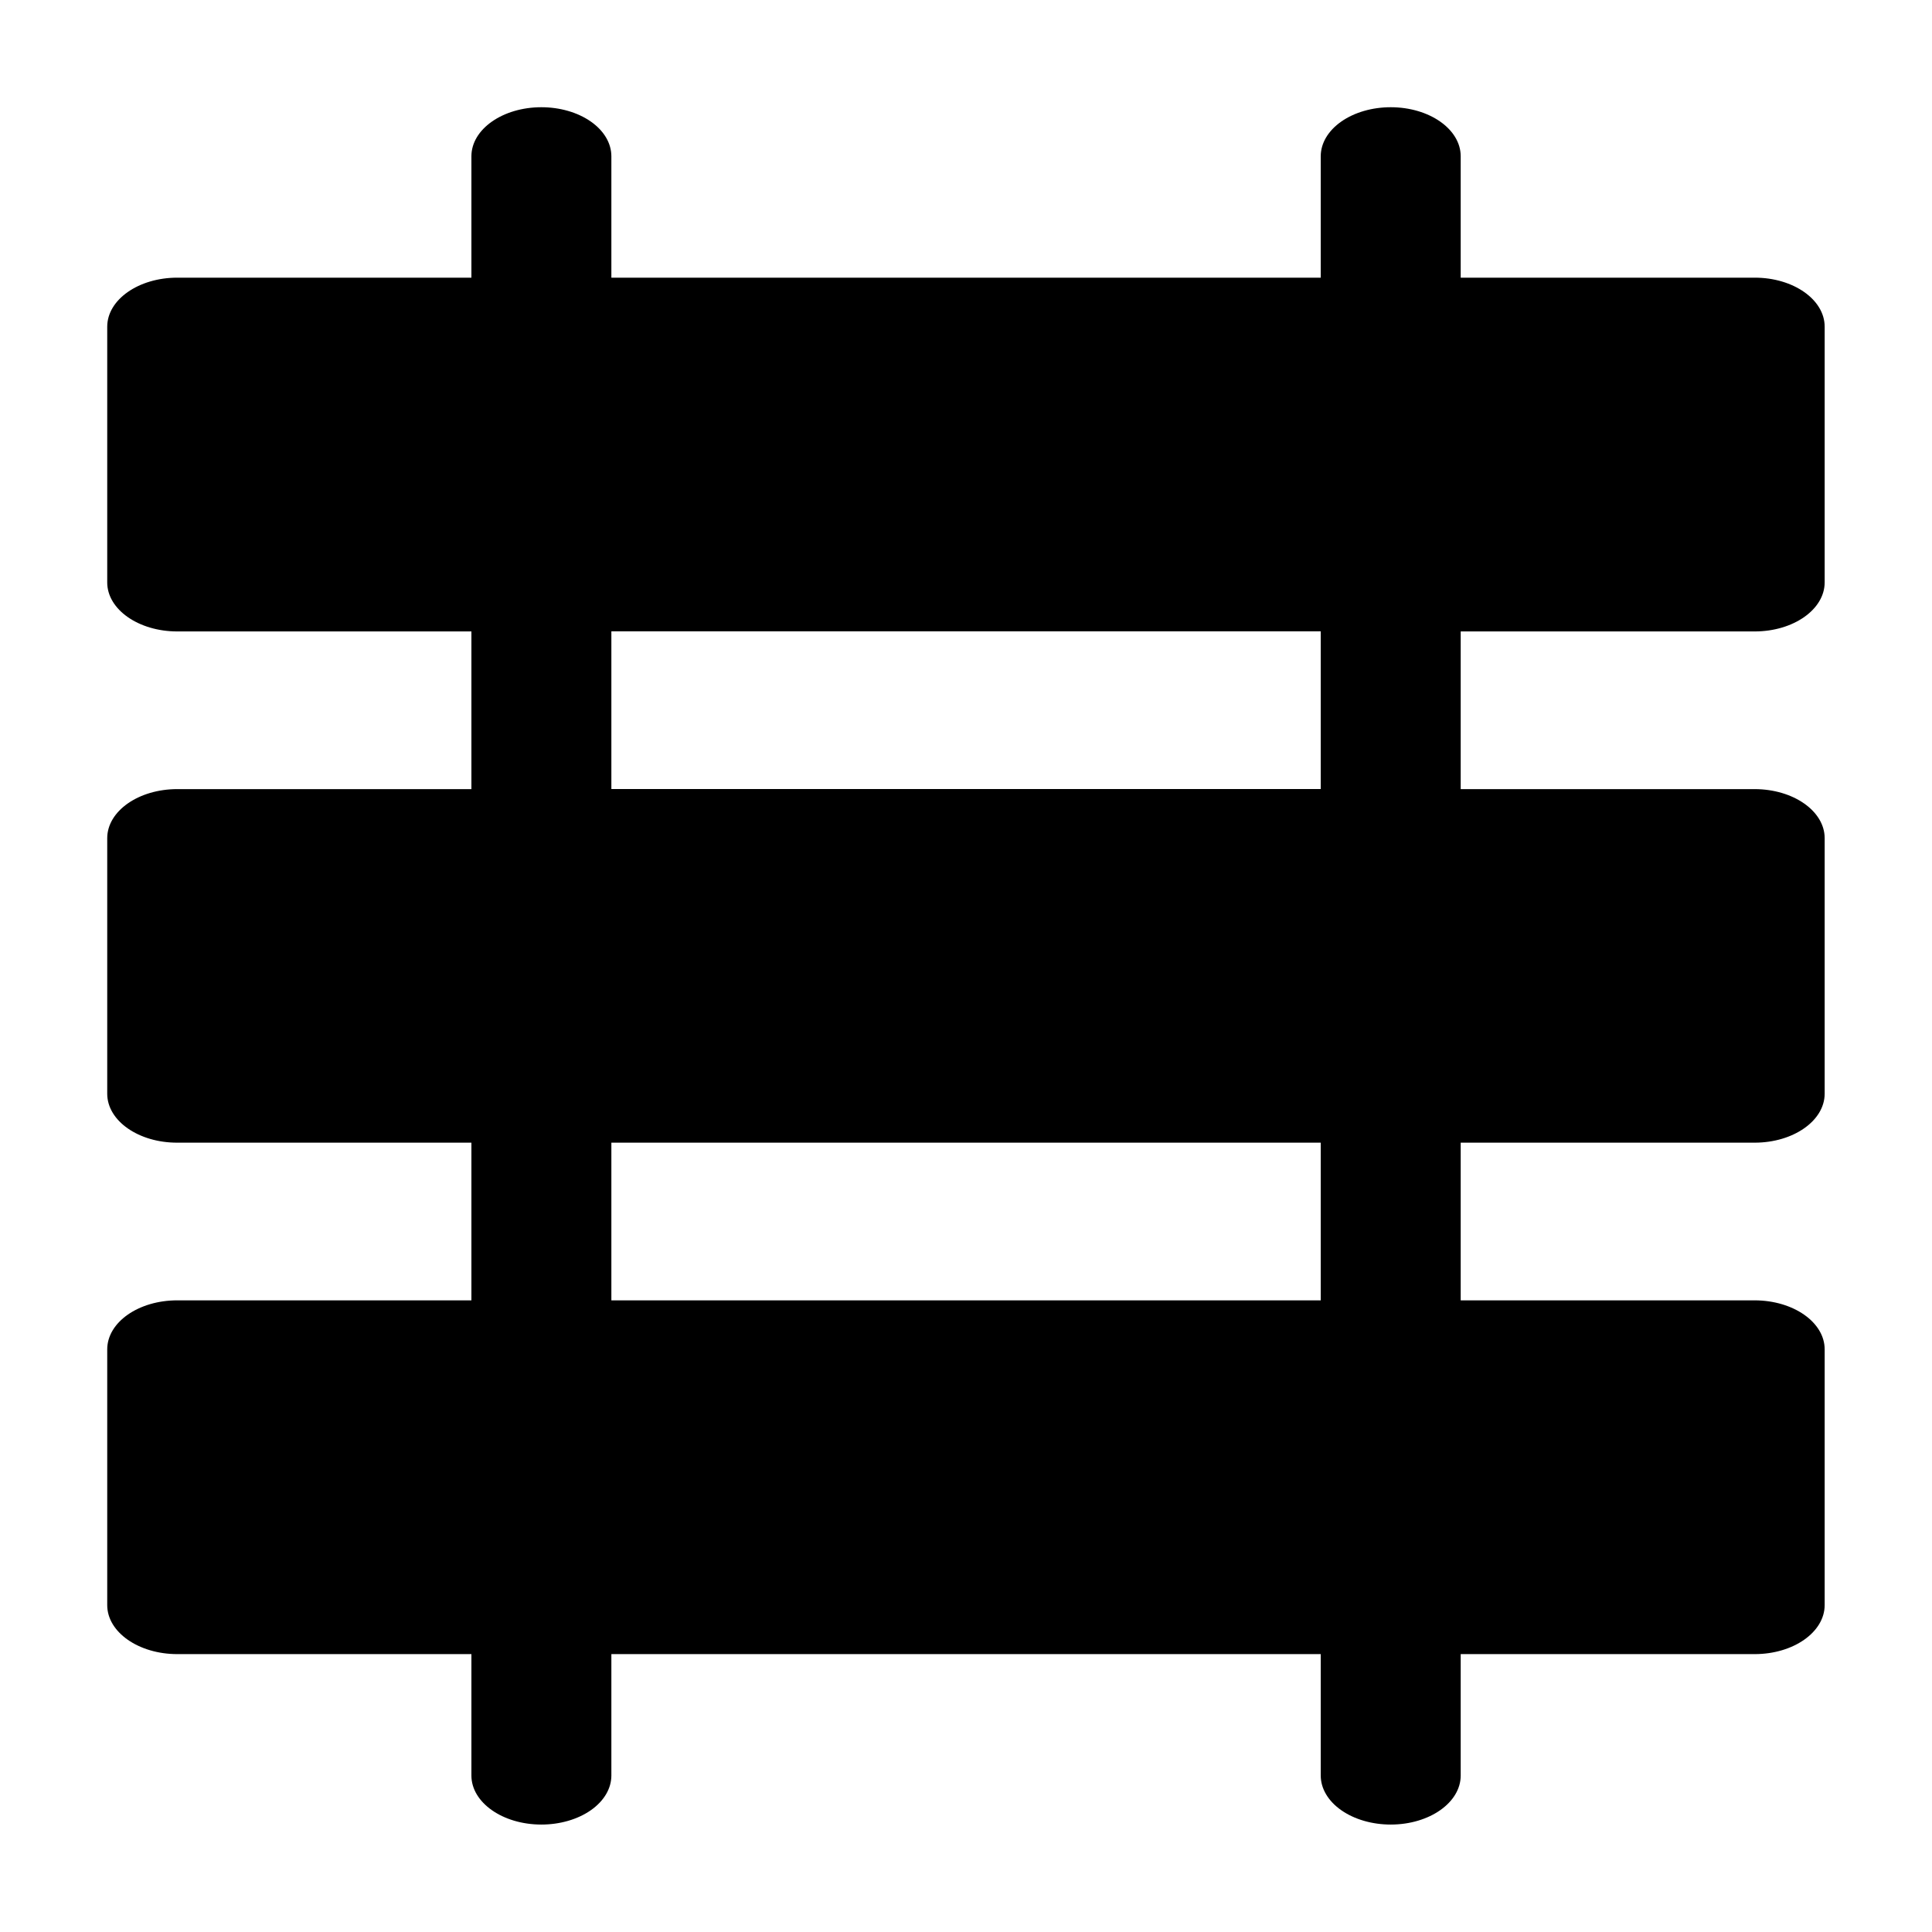
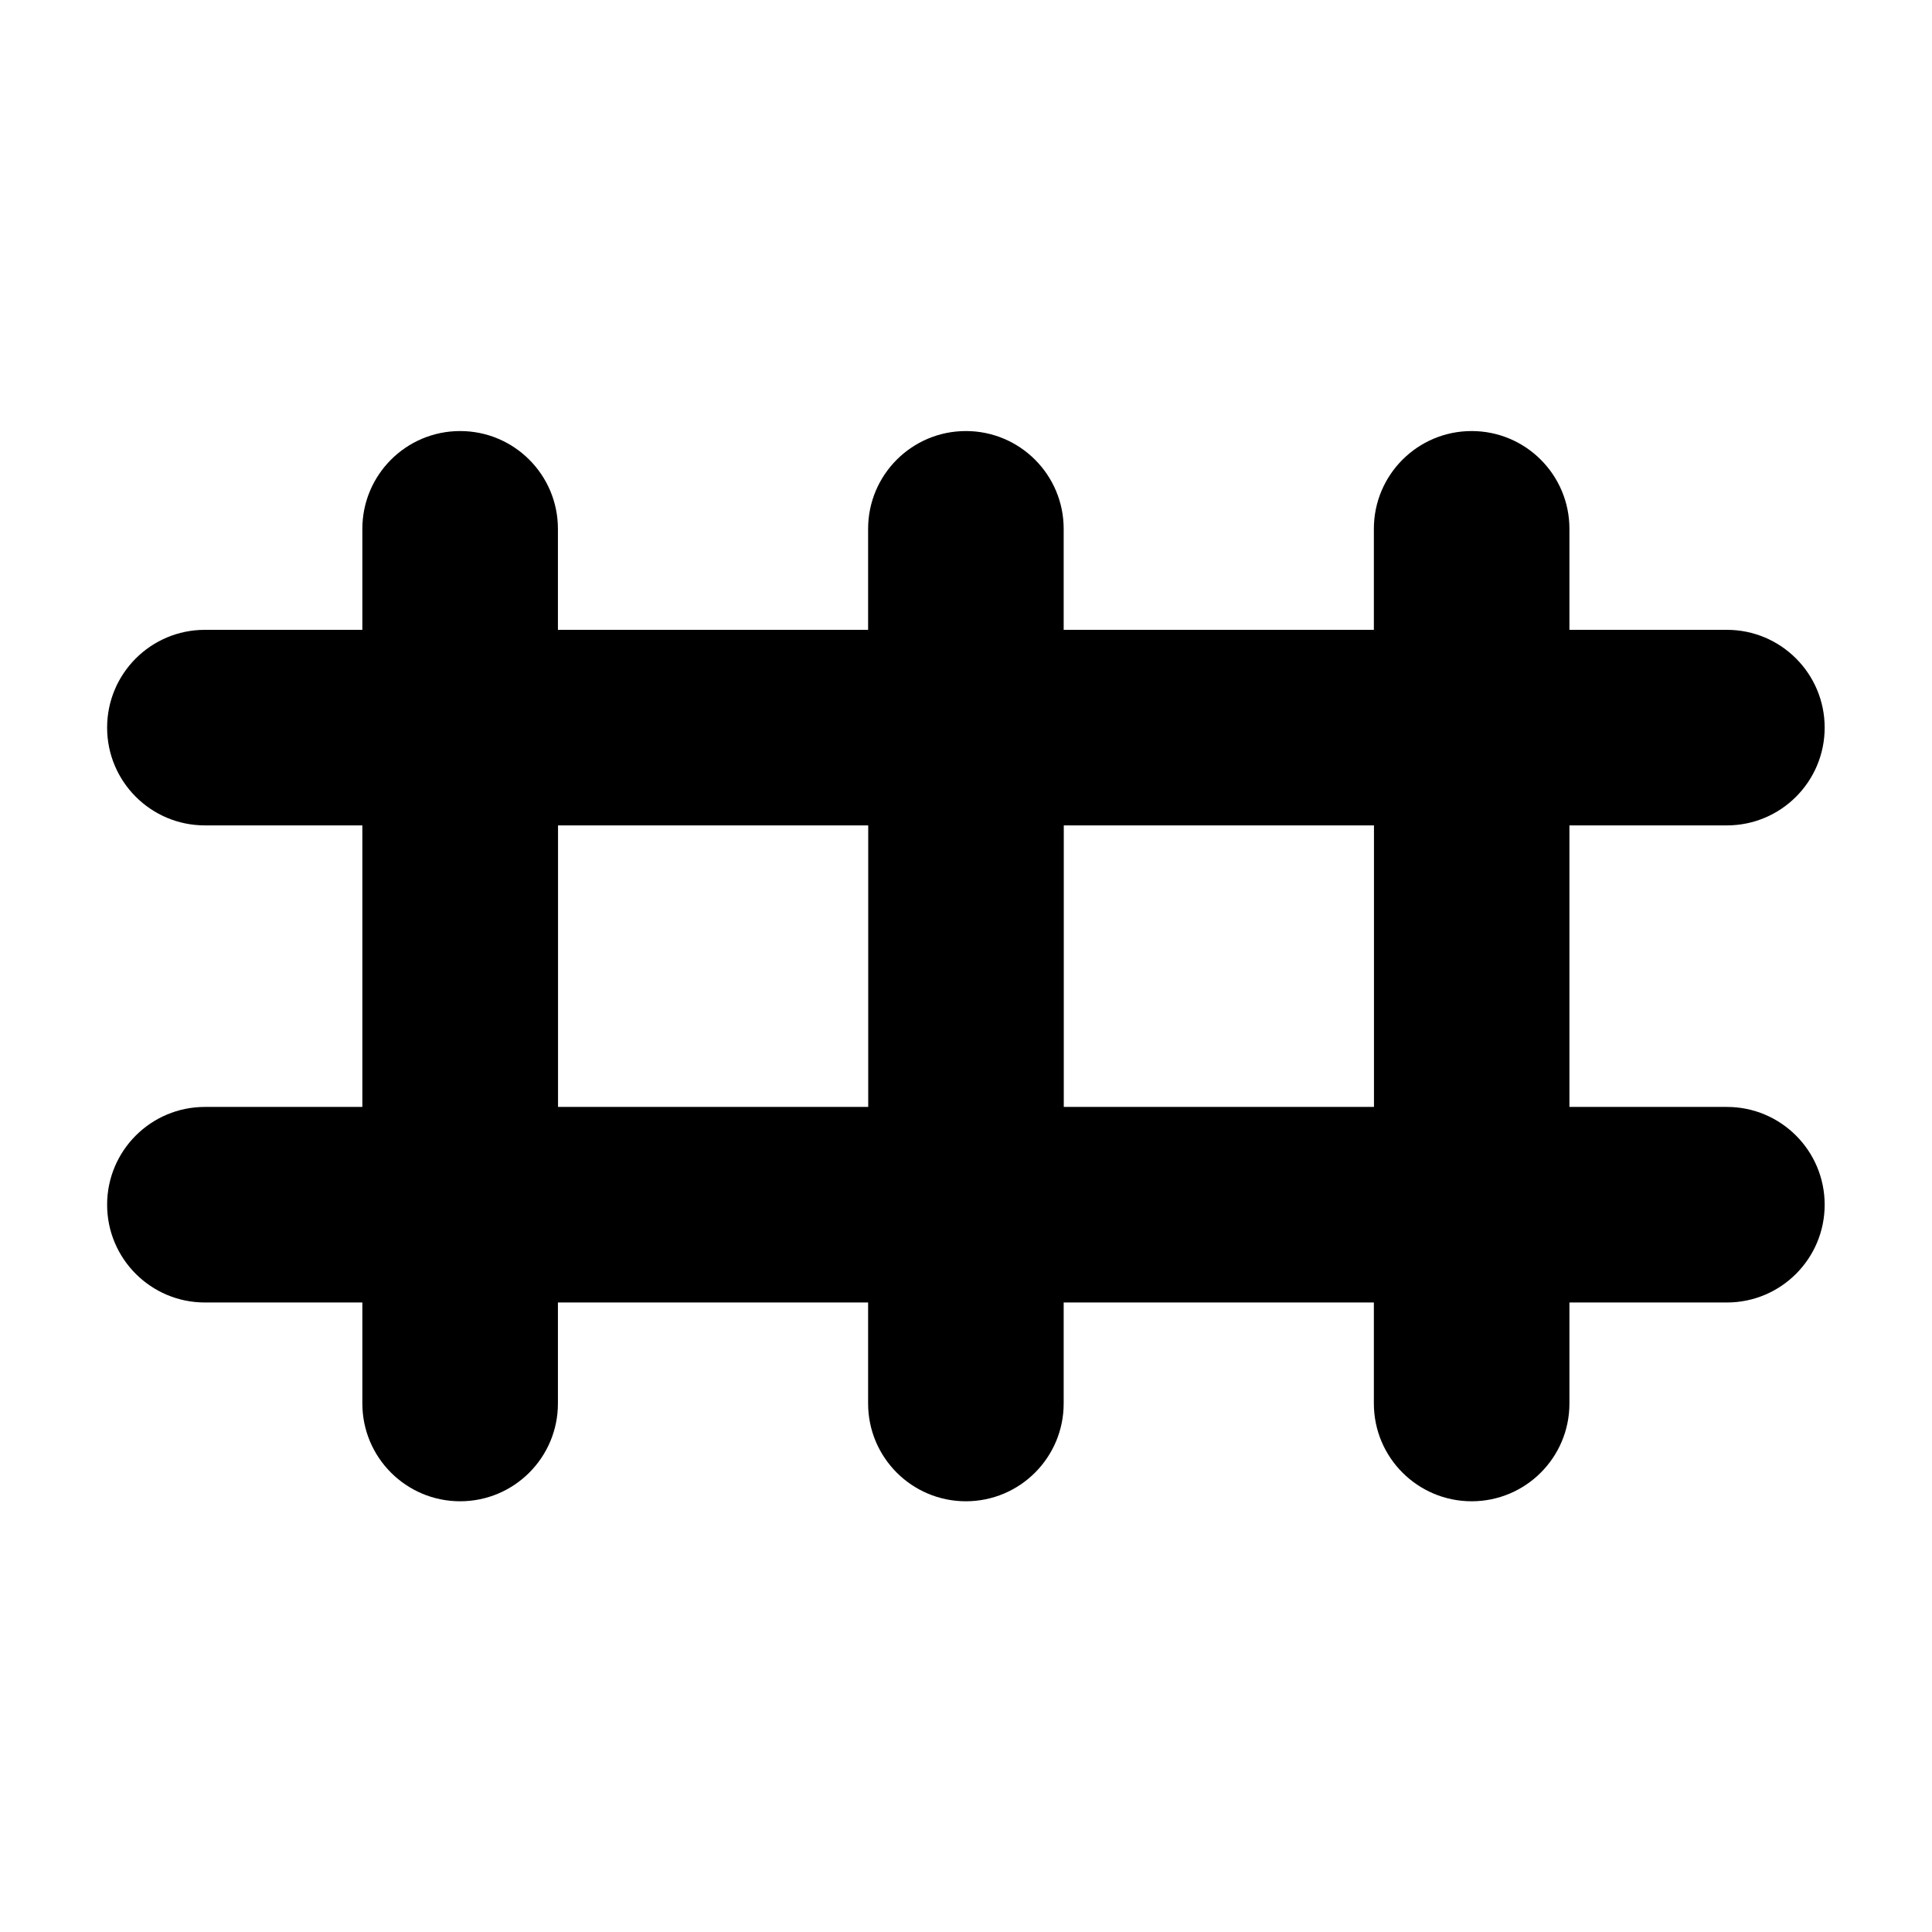
- <svg xmlns="http://www.w3.org/2000/svg" width="18" height="18" version="1.1" viewBox="0 0 18 18">
-   <path d="m5.043 0.999a0.652 0.457 0 0 0-0.651 0.457v1.131h-2.74c-0.361-2.209e-4 -0.653 0.205-0.653 0.457v2.382c-3.155e-4 0.252 0.292 0.457 0.653 0.457h2.74v1.469h-2.74c-0.36-2.139e-4 -0.652 0.204-0.653 0.456v2.383c7.493e-4 0.252 0.293 0.456 0.653 0.455h2.74v1.469h-2.74c-0.361-2.21e-4 -0.653 0.204-0.653 0.457v2.382c-3.155e-4 0.252 0.292 0.457 0.653 0.457h2.74v1.131a0.652 0.457 0 0 0 0.651 0.457 0.652 0.457 0 0 0 0.653-0.457v-1.131h6.609v1.131a0.652 0.457 0 0 0 0.653 0.457 0.652 0.457 0 0 0 0.651-0.457v-1.131h2.74c0.36-5.11e-4 0.651-0.205 0.651-0.457v-2.382c3.15e-4 -0.252-0.291-0.456-0.651-0.457h-2.74v-1.469h2.74c0.359-5.11e-4 0.65-0.204 0.651-0.455v-2.383c-7.4e-4 -0.251-0.291-0.455-0.651-0.456h-2.74v-1.469h2.74c0.36-5.176e-4 0.651-0.205 0.651-0.457v-2.382c3.15e-4 -0.252-0.291-0.457-0.651-0.457h-2.74v-1.131a0.652 0.457 0 0 0-0.651-0.457 0.652 0.457 0 0 0-0.653 0.457v1.131h-6.609v-1.131a0.652 0.457 0 0 0-0.653-0.457zm0.653 4.883h6.609v1.469h-6.609zm0 4.764h6.609v1.469h-6.609z" stroke-linecap="round" stroke-linejoin="round" />
+ <svg xmlns="http://www.w3.org/2000/svg" width="18" height="18" data-name="Layer 2" version="1.1" viewBox="0 0 18 18">
+   <path d="m16.089 7.69a0.911 0.911 0 0 0 0-1.822h-1.467v-0.941a0.911 0.911 0 1 0-1.822 0v0.941h-2.89v-0.941a0.911 0.911 0 1 0-1.822 0v0.941h-2.89v-0.941a0.911 0.911 0 1 0-1.822 0v0.941h-1.467a0.911 0.911 0 0 0 0 1.822h1.467v2.623h-1.467a0.911 0.911 0 0 0 0 1.822h1.467v0.941a0.911 0.911 0 0 0 1.822 0v-0.941h2.89v0.941a0.911 0.911 0 0 0 1.822 0v-0.941h2.89v0.941a0.911 0.911 0 0 0 1.822 0v-0.941h1.467a0.911 0.911 0 0 0 0-1.822h-1.467v-2.623zm-8 2.623h-2.89v-2.623h2.89zm4.712 0h-2.89v-2.623h2.89z" />
</svg>
